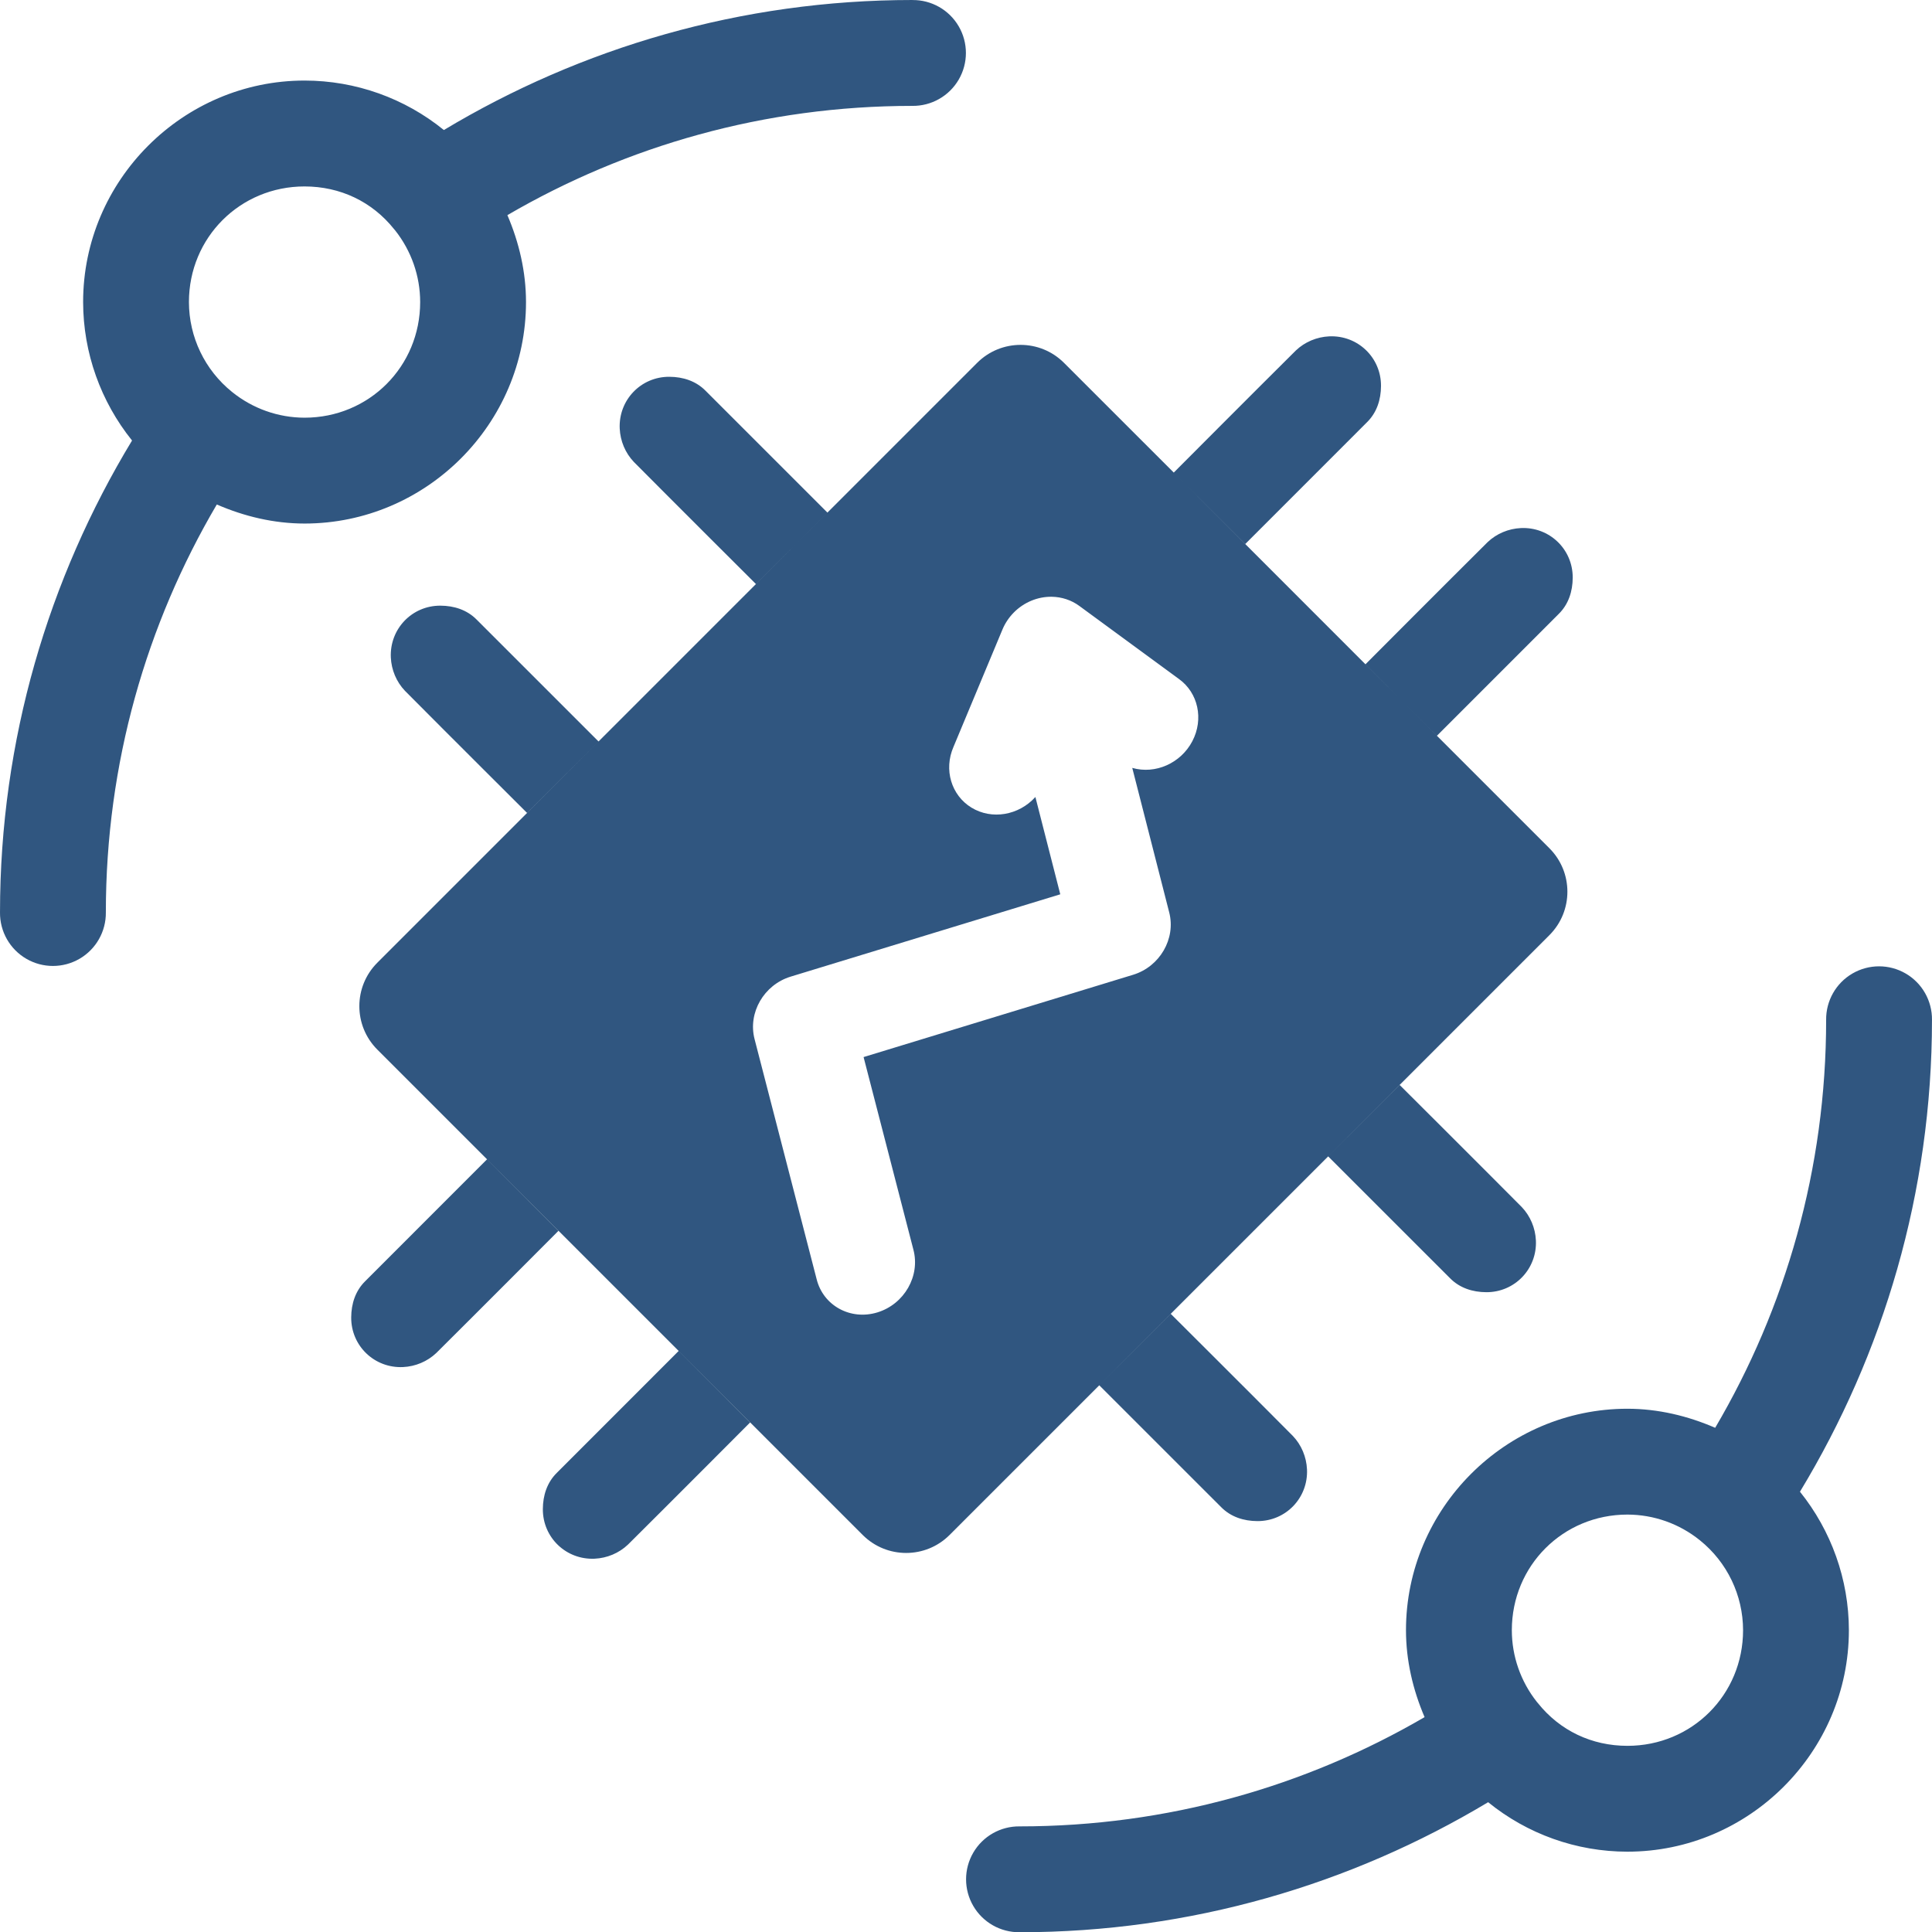
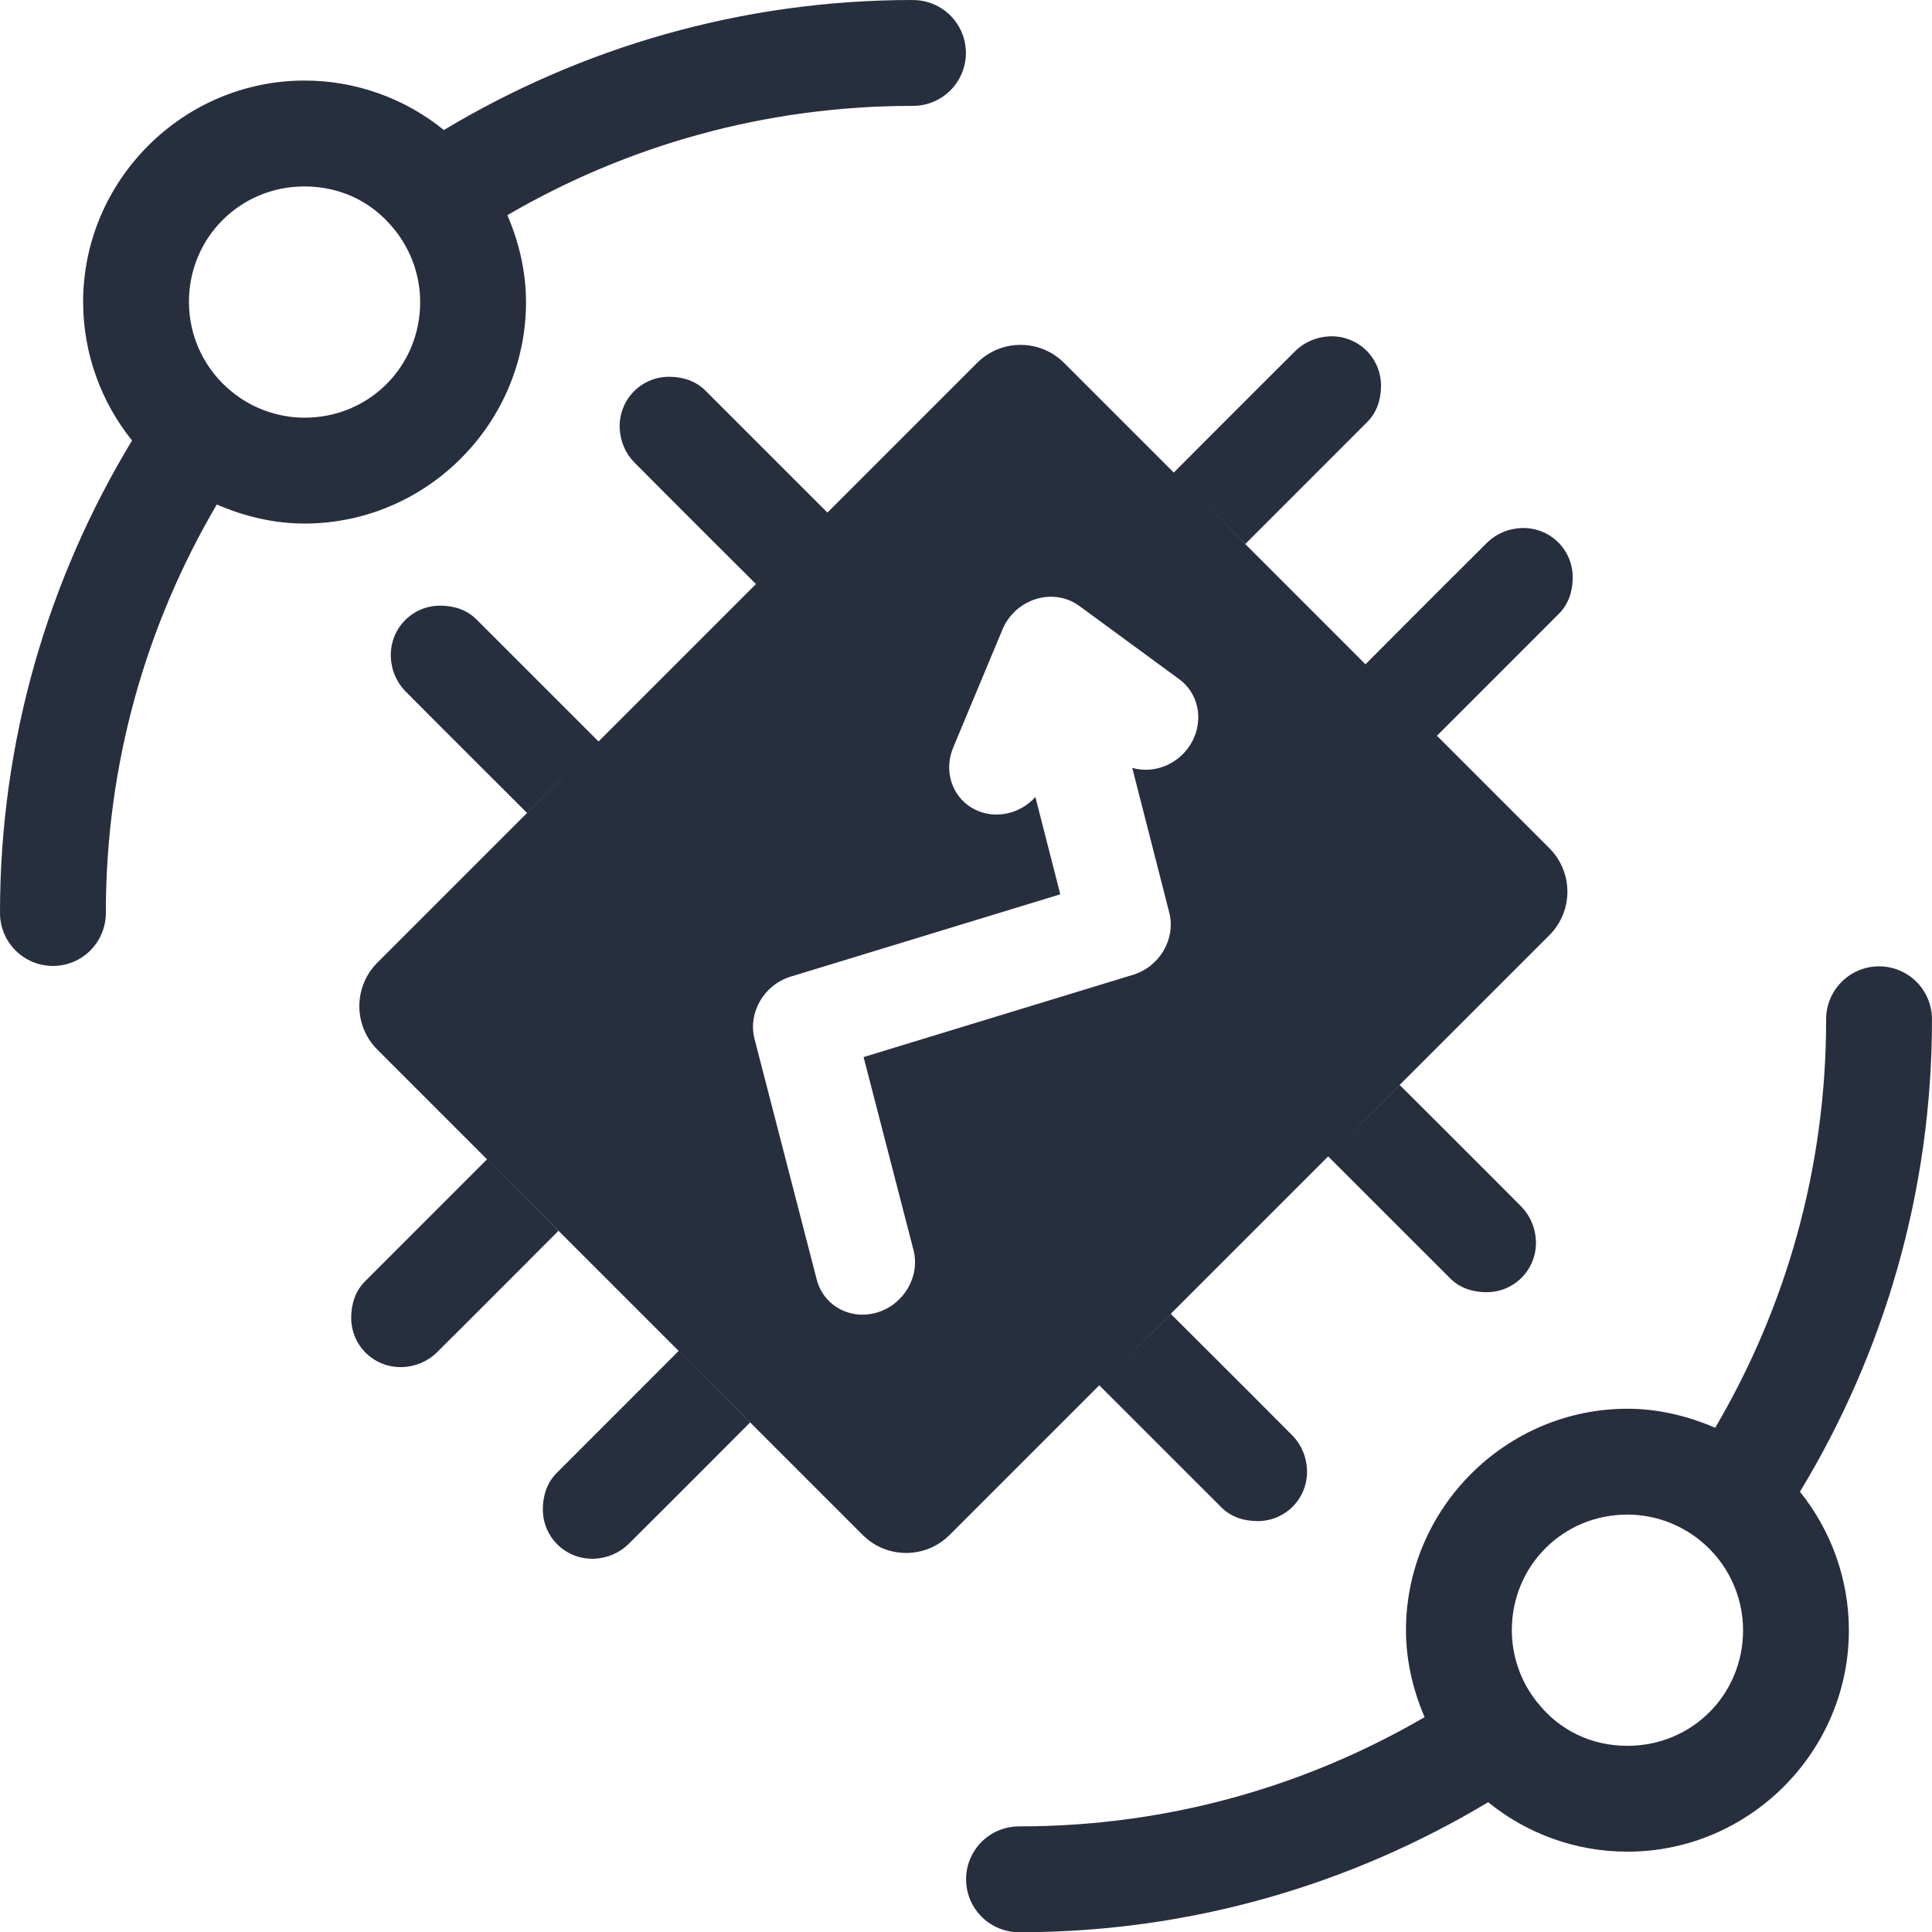
- <svg xmlns="http://www.w3.org/2000/svg" height="320" width="320" version="1.1" viewBox="0 0 320 320">
-   <g transform="translate(0 -732.36)" stroke-width="28">
-     <g transform="matrix(1.0471 1.0606 -1.0484 1.0619 931.69 -208.55)" />
-     <g fill="#305680">
-       <path style="color-rendering:auto;text-decoration-color:#000000;color:#000000;isolation:auto;mix-blend-mode:normal;shape-rendering:auto;solid-color:#000000;block-progression:tb;text-decoration-line:none;text-decoration-style:solid;image-rendering:auto;white-space:normal;text-indent:0;text-transform:none" d="m151.13 732.36c-28.363 0-54.915 7.915-77.613 21.537-6.472-5.262-14.605-8.191-23.067-8.194a8.766 8.766 0 0 0 -0.004 0c-20.154 0.001-36.679 16.528-36.678 36.682a8.766 8.766 0 0 0 0 0.011c0.01 8.415 2.927 16.483 8.103 22.927-13.83 22.83-21.87 49.58-21.87 78.17a8.766 8.766 0 1 0 17.531 0c0-24.702 6.719-47.748 18.378-67.574 4.566 1.985 9.473 3.15 14.519 3.157a8.766 8.766 0 0 0 0.012 0c20.155 0.001 36.683-16.527 36.682-36.682a8.766 8.766 0 0 0 0 -0.004c-0.002-4.999-1.139-9.863-3.083-14.397 19.717-11.484 42.585-18.095 67.085-18.095a8.766 8.766 0 1 0 0 -17.531zm-100.69 30.88c5.913 0.002 11.191 2.512 14.836 7.077a8.766 8.766 0 0 0 0.183 0.215c2.671 3.38 4.133 7.553 4.134 11.863-0.002 10.677-8.468 19.144-19.144 19.148-4.37-0.008-8.601-1.509-12-4.255a8.766 8.766 0 0 0 -0.012 -0.009c-4.514-3.633-7.136-9.098-7.144-14.893 0.003-10.677 8.47-19.144 19.148-19.146z" />
-       <path style="color-rendering:auto;text-decoration-color:#000000;color:#000000;isolation:auto;mix-blend-mode:normal;shape-rendering:auto;solid-color:#000000;block-progression:tb;text-decoration-line:none;text-decoration-style:solid;image-rendering:auto;white-space:normal;text-indent:0;text-transform:none" d="m66.992 835.19c-1.492 1.558-2.366 3.71-2.258 6.071 0.096 2.045 0.913 4.02 2.337 5.518 6.805 6.856 20.223 20.223 20.223 20.223l11.844-11.83s-12.973-12.961-20.176-20.171c-1.604-1.633-3.75-2.314-6.012-2.324-2.358-0.011-4.467 0.954-5.959 2.512zm32.147 19.983-36.639 36.639c-3.975 3.976-3.975 10.421 0 14.397l18.156 18.156 31.753 31.753 30.478 30.478c3.976 3.976 10.422 3.976 14.398 0l24.791-24.791 37.914-37.914 36.639-36.639c3.975-3.976 3.975-10.422-0.001-14.398l-18.63-18.63-31.75-31.76-30.01-30c-3.976-3.975-10.421-3.975-14.397 0l-24.79 24.79-37.91 37.91zm37.911-37.91s-12.973-12.961-20.176-20.171c-1.604-1.633-3.75-2.314-6.012-2.324-4.717-0.023-8.434 3.862-8.217 8.583 0.096 2.045 0.913 4.02 2.337 5.518 6.805 6.856 20.223 20.223 20.223 20.223l11.844-11.83zm69.193 5.213s12.961-12.973 20.171-20.176c1.633-1.604 2.314-3.75 2.324-6.012 0.022-4.717-3.862-8.434-8.583-8.217-2.045 0.096-4.02 0.913-5.518 2.337-6.856 6.805-20.223 20.223-20.223 20.223l11.83 11.844zm31.753 31.753s12.961-12.973 20.171-20.176c1.633-1.604 2.314-3.75 2.324-6.012 0.022-4.717-3.862-8.434-8.583-8.217-2.045 0.096-4.02 0.913-5.518 2.337-6.856 6.805-20.223 20.223-20.223 20.223l11.83 11.844zm-18.009 69.667s12.973 12.961 20.178 20.169c1.604 1.632 3.75 2.314 6.012 2.324 4.717 0.022 8.434-3.861 8.217-8.583l-0.002 0.002c-0.096-2.045-0.914-4.021-2.338-5.519-6.805-6.856-20.222-20.222-20.222-20.222l-11.844 11.83zm-37.914 37.914s12.973 12.961 20.178 20.169c1.604 1.632 3.75 2.314 6.012 2.324 4.717 0.023 8.434-3.861 8.217-8.583h-0.002c-0.096-2.045-0.913-4.021-2.337-5.518-6.805-6.856-20.223-20.223-20.223-20.223l-11.844 11.83zm-69.667-5.687s-12.961 12.973-20.169 20.178c-1.632 1.604-2.314 3.75-2.324 6.012-0.023 4.717 3.861 8.434 8.583 8.217h-0.002c2.045-0.096 4.02-0.913 5.518-2.337 6.856-6.805 20.223-20.223 20.223-20.223l-11.82-11.84zm-31.743-31.74s-12.961 12.973-20.169 20.178c-1.632 1.604-2.314 3.75-2.324 6.012-0.023 4.717 3.861 8.434 8.583 8.217h-0.002c2.045-0.096 4.02-0.913 5.518-2.337 6.856-6.805 20.223-20.223 20.223-20.223l-11.829-11.85zm87.237-90.554c1.679-1.706 3.967-2.66 6.297-2.626 1.663 0.024 3.253 0.55 4.562 1.51l16.499 12.1c3.201 2.297 4.144 6.659 2.231 10.312-1.914 3.653-6.123 5.524-9.951 4.423l6.124 23.948c1.113 4.352-1.564 8.968-5.983 10.317l-44.642 13.631 8.246 31.883c1.173 4.37-1.502 9.044-5.955 10.407s-8.976-1.111-10.068-5.505l-10.282-39.769c-1.127-4.356 1.549-8.985 5.976-10.338l44.661-13.637-4.122-16.118c-2.763 3.064-7.234 3.808-10.586 1.762-3.353-2.047-4.614-6.29-2.986-10.047l8.117-19.454c0.433-1.038 1.067-1.989 1.862-2.797z" fill-rule="evenodd" />
-       <path style="color-rendering:auto;text-decoration-color:#000000;color:#000000;isolation:auto;mix-blend-mode:normal;shape-rendering:auto;solid-color:#000000;block-progression:tb;text-decoration-line:none;text-decoration-style:solid;image-rendering:auto;white-space:normal;text-indent:0;text-transform:none" d="m168.87 1052.4c28.363 0 54.915-7.915 77.614-21.538 6.472 5.262 14.605 8.192 23.067 8.194a8.766 8.766 0 0 0 0.004 0c20.155-0.001 36.68-16.528 36.679-36.682a8.766 8.766 0 0 0 0 -0.011c-0.01-8.415-2.927-16.484-8.103-22.927 13.825-22.82 21.866-49.572 21.866-78.162a8.766 8.766 0 1 0 -17.531 0c0 24.703-6.719 47.749-18.378 67.575-4.566-1.985-9.473-3.15-14.519-3.157a8.766 8.766 0 0 0 -0.012 0c-20.155-0.001-36.683 16.527-36.682 36.682 0.002 4.999 1.139 9.863 3.083 14.397-19.717 11.484-42.586 18.095-67.086 18.095a8.766 8.766 0 1 0 0 17.531zm100.69-30.875c-5.913 0-11.191-2.512-14.836-7.077a8.766 8.766 0 0 0 -0.183 -0.215c-2.671-3.38-4.133-7.553-4.134-11.863 0.002-10.677 8.468-19.144 19.144-19.148 4.37 0.008 8.601 1.509 12 4.255a8.766 8.766 0 0 0 0.012 0.009c4.514 3.633 7.136 9.098 7.144 14.893-0.003 10.677-8.47 19.145-19.148 19.146z" />
+ <svg xmlns="http://www.w3.org/2000/svg" height="320" width="320" version="1.1" viewBox="0 0 320 320" id="svg1031">
+   <defs id="defs1035" />
+   <g transform="translate(0 -732.36)" stroke-width="28" id="g1029" style="fill:#272e3d;fill-opacity:1">
+     <g transform="matrix(1.0471 1.0606 -1.0484 1.0619 931.69 -208.55)" id="g1019" style="fill:#272e3d;fill-opacity:1" />
+     <g fill="#305680" id="g1027" style="fill:#272e3d;fill-opacity:1">
+       <path style="color-rendering:auto;text-decoration-color:#000000;color:#000000;isolation:auto;mix-blend-mode:normal;shape-rendering:auto;solid-color:#000000;block-progression:tb;text-decoration-line:none;text-decoration-style:solid;image-rendering:auto;white-space:normal;text-indent:0;text-transform:none;fill:#272e3d;fill-opacity:1" d="m151.13 732.36c-28.363 0-54.915 7.915-77.613 21.537-6.472-5.262-14.605-8.191-23.067-8.194a8.766 8.766 0 0 0 -0.004 0c-20.154 0.001-36.679 16.528-36.678 36.682a8.766 8.766 0 0 0 0 0.011c0.01 8.415 2.927 16.483 8.103 22.927-13.83 22.83-21.87 49.58-21.87 78.17a8.766 8.766 0 1 0 17.531 0c0-24.702 6.719-47.748 18.378-67.574 4.566 1.985 9.473 3.15 14.519 3.157a8.766 8.766 0 0 0 0.012 0c20.155 0.001 36.683-16.527 36.682-36.682a8.766 8.766 0 0 0 0 -0.004c-0.002-4.999-1.139-9.863-3.083-14.397 19.717-11.484 42.585-18.095 67.085-18.095a8.766 8.766 0 1 0 0 -17.531zm-100.69 30.88c5.913 0.002 11.191 2.512 14.836 7.077a8.766 8.766 0 0 0 0.183 0.215c2.671 3.38 4.133 7.553 4.134 11.863-0.002 10.677-8.468 19.144-19.144 19.148-4.37-0.008-8.601-1.509-12-4.255a8.766 8.766 0 0 0 -0.012 -0.009c-4.514-3.633-7.136-9.098-7.144-14.893 0.003-10.677 8.47-19.144 19.148-19.146z" id="path1021" />
+       <path style="color-rendering:auto;text-decoration-color:#000000;color:#000000;isolation:auto;mix-blend-mode:normal;shape-rendering:auto;solid-color:#000000;block-progression:tb;text-decoration-line:none;text-decoration-style:solid;image-rendering:auto;white-space:normal;text-indent:0;text-transform:none;fill:#272e3d;fill-opacity:1" d="m66.992 835.19c-1.492 1.558-2.366 3.71-2.258 6.071 0.096 2.045 0.913 4.02 2.337 5.518 6.805 6.856 20.223 20.223 20.223 20.223l11.844-11.83s-12.973-12.961-20.176-20.171c-1.604-1.633-3.75-2.314-6.012-2.324-2.358-0.011-4.467 0.954-5.959 2.512zm32.147 19.983-36.639 36.639c-3.975 3.976-3.975 10.421 0 14.397l18.156 18.156 31.753 31.753 30.478 30.478c3.976 3.976 10.422 3.976 14.398 0l24.791-24.791 37.914-37.914 36.639-36.639c3.975-3.976 3.975-10.422-0.001-14.398l-18.63-18.63-31.75-31.76-30.01-30c-3.976-3.975-10.421-3.975-14.397 0l-24.79 24.79-37.91 37.91zm37.911-37.91s-12.973-12.961-20.176-20.171c-1.604-1.633-3.75-2.314-6.012-2.324-4.717-0.023-8.434 3.862-8.217 8.583 0.096 2.045 0.913 4.02 2.337 5.518 6.805 6.856 20.223 20.223 20.223 20.223l11.844-11.83zm69.193 5.213s12.961-12.973 20.171-20.176c1.633-1.604 2.314-3.75 2.324-6.012 0.022-4.717-3.862-8.434-8.583-8.217-2.045 0.096-4.02 0.913-5.518 2.337-6.856 6.805-20.223 20.223-20.223 20.223l11.83 11.844zm31.753 31.753s12.961-12.973 20.171-20.176c1.633-1.604 2.314-3.75 2.324-6.012 0.022-4.717-3.862-8.434-8.583-8.217-2.045 0.096-4.02 0.913-5.518 2.337-6.856 6.805-20.223 20.223-20.223 20.223l11.83 11.844zm-18.009 69.667s12.973 12.961 20.178 20.169c1.604 1.632 3.75 2.314 6.012 2.324 4.717 0.022 8.434-3.861 8.217-8.583l-0.002 0.002c-0.096-2.045-0.914-4.021-2.338-5.519-6.805-6.856-20.222-20.222-20.222-20.222l-11.844 11.83zm-37.914 37.914s12.973 12.961 20.178 20.169c1.604 1.632 3.75 2.314 6.012 2.324 4.717 0.023 8.434-3.861 8.217-8.583h-0.002c-0.096-2.045-0.913-4.021-2.337-5.518-6.805-6.856-20.223-20.223-20.223-20.223l-11.844 11.83zm-69.667-5.687s-12.961 12.973-20.169 20.178c-1.632 1.604-2.314 3.75-2.324 6.012-0.023 4.717 3.861 8.434 8.583 8.217h-0.002c2.045-0.096 4.02-0.913 5.518-2.337 6.856-6.805 20.223-20.223 20.223-20.223l-11.82-11.84zm-31.743-31.74s-12.961 12.973-20.169 20.178c-1.632 1.604-2.314 3.75-2.324 6.012-0.023 4.717 3.861 8.434 8.583 8.217h-0.002c2.045-0.096 4.02-0.913 5.518-2.337 6.856-6.805 20.223-20.223 20.223-20.223l-11.829-11.85zm87.237-90.554c1.679-1.706 3.967-2.66 6.297-2.626 1.663 0.024 3.253 0.55 4.562 1.51l16.499 12.1c3.201 2.297 4.144 6.659 2.231 10.312-1.914 3.653-6.123 5.524-9.951 4.423l6.124 23.948c1.113 4.352-1.564 8.968-5.983 10.317l-44.642 13.631 8.246 31.883c1.173 4.37-1.502 9.044-5.955 10.407s-8.976-1.111-10.068-5.505l-10.282-39.769c-1.127-4.356 1.549-8.985 5.976-10.338l44.661-13.637-4.122-16.118c-2.763 3.064-7.234 3.808-10.586 1.762-3.353-2.047-4.614-6.29-2.986-10.047l8.117-19.454c0.433-1.038 1.067-1.989 1.862-2.797z" fill-rule="evenodd" id="path1023" />
+       <path style="color-rendering:auto;text-decoration-color:#000000;color:#000000;isolation:auto;mix-blend-mode:normal;shape-rendering:auto;solid-color:#000000;block-progression:tb;text-decoration-line:none;text-decoration-style:solid;image-rendering:auto;white-space:normal;text-indent:0;text-transform:none;fill:#272e3d;fill-opacity:1" d="m168.87 1052.4c28.363 0 54.915-7.915 77.614-21.538 6.472 5.262 14.605 8.192 23.067 8.194a8.766 8.766 0 0 0 0.004 0c20.155-0.001 36.68-16.528 36.679-36.682a8.766 8.766 0 0 0 0 -0.011c-0.01-8.415-2.927-16.484-8.103-22.927 13.825-22.82 21.866-49.572 21.866-78.162a8.766 8.766 0 1 0 -17.531 0c0 24.703-6.719 47.749-18.378 67.575-4.566-1.985-9.473-3.15-14.519-3.157a8.766 8.766 0 0 0 -0.012 0c-20.155-0.001-36.683 16.527-36.682 36.682 0.002 4.999 1.139 9.863 3.083 14.397-19.717 11.484-42.586 18.095-67.086 18.095a8.766 8.766 0 1 0 0 17.531zm100.69-30.875c-5.913 0-11.191-2.512-14.836-7.077a8.766 8.766 0 0 0 -0.183 -0.215c-2.671-3.38-4.133-7.553-4.134-11.863 0.002-10.677 8.468-19.144 19.144-19.148 4.37 0.008 8.601 1.509 12 4.255a8.766 8.766 0 0 0 0.012 0.009c4.514 3.633 7.136 9.098 7.144 14.893-0.003 10.677-8.47 19.145-19.148 19.146z" id="path1025" />
    </g>
  </g>
</svg>
